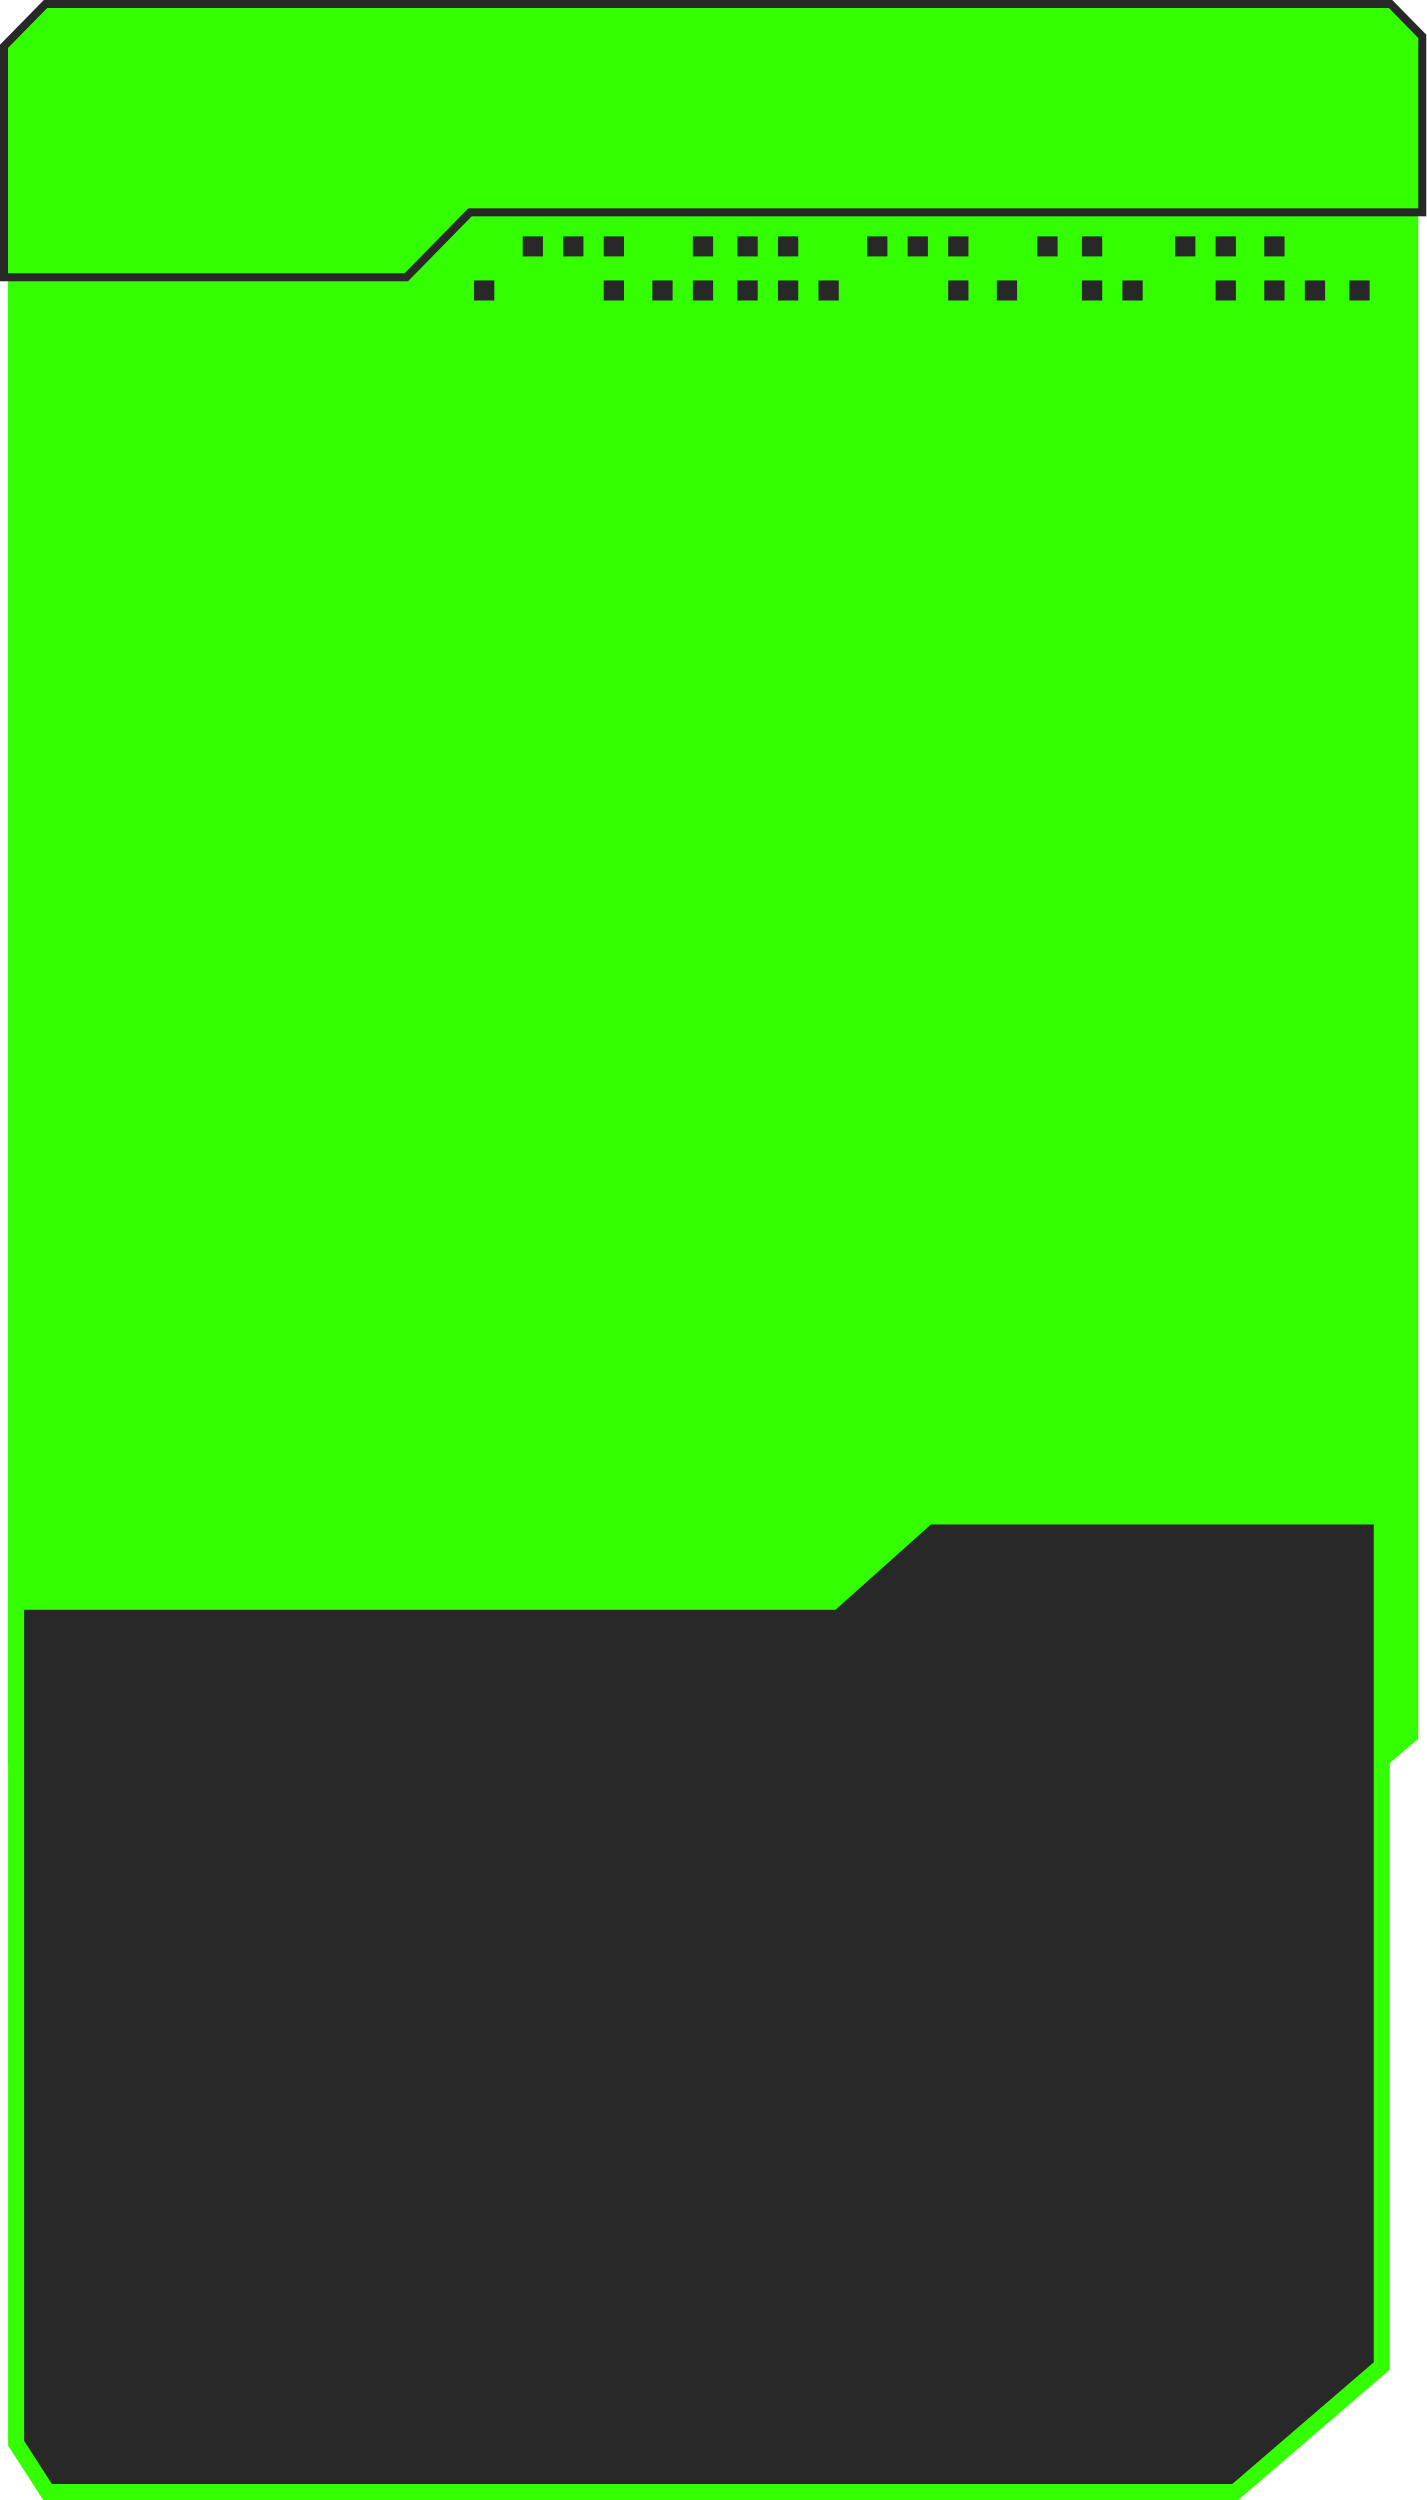
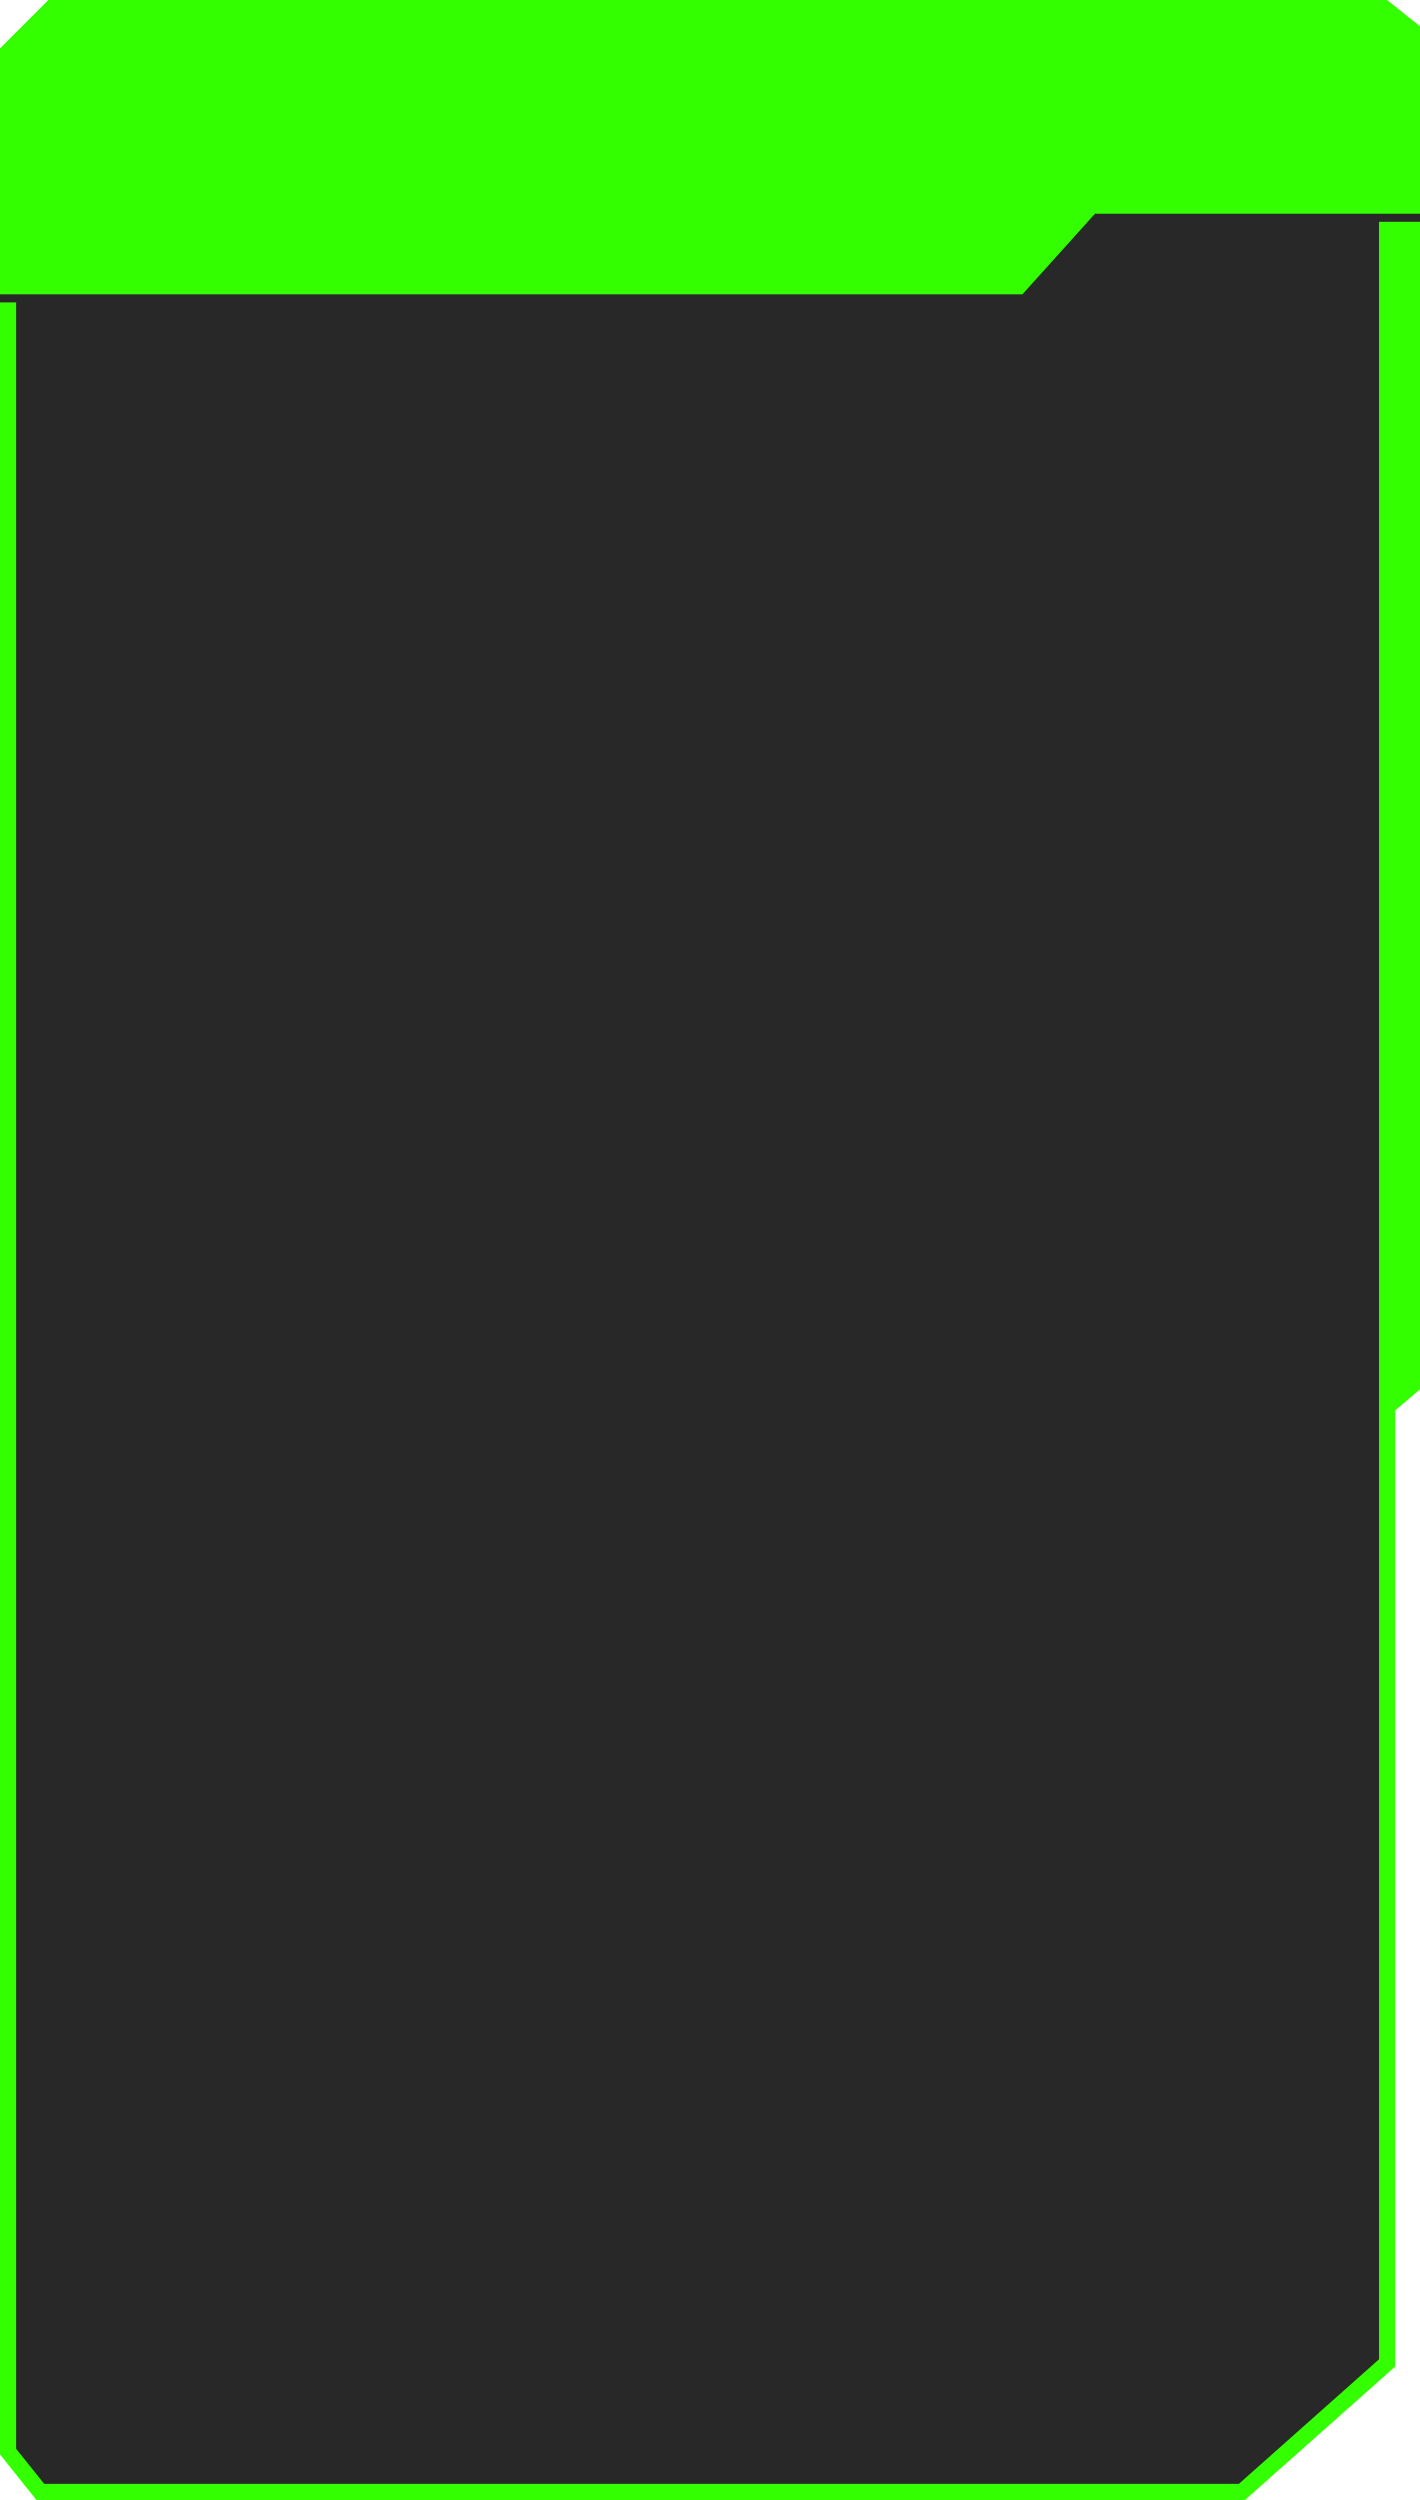
- <svg xmlns="http://www.w3.org/2000/svg" width="356" height="624" viewBox="0 0 356 624" fill="none">
-   <path d="M354 48H2V440.466L12.5 461.855H321.256L354 434V48Z" fill="#33FF00" />
-   <path d="M101 69.2H101.42L101.714 68.9L117.309 53H354H355V52V9.477V9.068L354.714 8.777L347.381 1.3L347.087 1H346.667H11.778H11.358L11.064 1.3L1.286 11.269L1 11.561V11.969V68.2V69.2H2H101Z" fill="#33FF00" stroke="#282828" stroke-width="2" />
-   <path d="M344.897 378.5H231.61L207.764 399.814H4.023V609.82L11.86 622H308.328L344.897 590.536V378.5Z" fill="#282828" stroke="#33FF00" stroke-width="4" />
-   <rect x="184.07" y="70" width="5.057" height="5" fill="#282828" />
-   <rect x="270.047" y="70" width="5.057" height="5" fill="#282828" />
-   <rect x="336.805" y="70" width="5.057" height="5" fill="#282828" />
-   <rect x="270.047" y="59" width="5.057" height="5" fill="#282828" />
-   <rect x="184.07" y="59" width="5.057" height="5" fill="#282828" />
-   <rect x="216.438" y="59" width="5.057" height="5" fill="#282828" />
-   <rect x="204.297" y="70" width="5.057" height="5" fill="#282828" />
-   <rect x="130.461" y="59" width="5.057" height="5" fill="#282828" />
-   <rect x="258.922" y="59" width="5.057" height="5" fill="#282828" />
-   <rect x="118.32" y="70" width="5.057" height="5" fill="#282828" />
-   <rect x="236.664" y="70" width="5.057" height="5" fill="#282828" />
-   <rect x="236.664" y="59" width="5.057" height="5" fill="#282828" />
-   <rect x="172.938" y="70" width="5.057" height="5" fill="#282828" />
-   <rect x="226.547" y="59" width="5.057" height="5" fill="#282828" />
-   <rect x="325.68" y="70" width="5.057" height="5" fill="#282828" />
-   <rect x="280.156" y="70" width="5.057" height="5" fill="#282828" />
-   <rect x="172.938" y="59" width="5.057" height="5" fill="#282828" />
-   <rect x="315.562" y="59" width="5.057" height="5" fill="#282828" />
-   <rect x="248.805" y="70" width="5.057" height="5" fill="#282828" />
-   <rect x="150.688" y="70" width="5.057" height="5" fill="#282828" />
-   <rect x="303.422" y="70" width="5.057" height="5" fill="#282828" />
-   <rect x="150.688" y="59" width="5.057" height="5" fill="#282828" />
-   <rect x="303.422" y="59" width="5.057" height="5" fill="#282828" />
-   <rect x="140.57" y="59" width="5.057" height="5" fill="#282828" />
-   <rect x="293.312" y="59" width="5.057" height="5" fill="#282828" />
-   <rect x="194.18" y="70" width="5.057" height="5" fill="#282828" />
-   <rect x="194.18" y="59" width="5.057" height="5" fill="#282828" />
-   <rect x="162.828" y="70" width="5.057" height="5" fill="#282828" />
-   <rect x="315.562" y="70" width="5.057" height="5" fill="#282828" />
+ <svg xmlns="http://www.w3.org/2000/svg" width="352" height="620" viewBox="0 0 352 620" fill="none">
+   <path d="M354,30 H0 V371 H321 l33,-28Z" fill="#33FF00">
+     <animate class="p0" attributeName="d" from="M354,30 H0 V371 H321 l33,-28Z" to="M354,30 H0 V500 H321 l33,-28Z" begin="click" fill="freeze" dur="0.25s" />
+     <animate class="p1" attributeName="d" from="M354,30 H0 V500 H321 l33,-28Z" to="M354,30 H0 V371 H321 l33,-28Z" begin="click" fill="freeze" dur="0.25s" />
+   </path>
+   <rect x="117" y="60" width="5" height="5" fill="#282828" />
+   <rect x="138" y="60" width="5" height="5" fill="#282828" />
+   <rect x="128" y="60" width="5" height="5" fill="#282828" />
+   <rect x="160" y="60" width="5" height="5" fill="#282828" />
+   <rect x="171" y="60" width="5" height="5" fill="#282828" />
+   <rect x="181" y="60" width="5" height="5" fill="#282828" />
+   <rect x="204" y="60" width="5" height="5" fill="#282828" />
+   <rect x="224" y="60" width="5" height="5" fill="#282828" />
+   <rect x="214" y="60" width="5" height="5" fill="#282828" />
+   <rect x="257" y="60" width="5" height="5" fill="#282828" />
+   <rect x="246" y="60" width="5" height="5" fill="#282828" />
+   <rect x="281" y="60" width="5" height="5" fill="#282828" />
+   <rect x="291" y="60" width="5" height="5" fill="#282828" />
+   <rect x="303" y="60" width="5" height="5" fill="#282828" />
+   <rect x="105" y="70" width="5" height="5" fill="#282828" />
+   <rect x="138" y="70" width="5" height="5" fill="#282828" />
+   <rect x="150" y="70" width="5" height="5" fill="#282828" />
+   <rect x="160" y="70" width="5" height="5" fill="#282828" />
+   <rect x="171" y="70" width="5" height="5" fill="#282828" />
+   <rect x="181" y="70" width="5" height="5" fill="#282828" />
+   <rect x="191" y="70" width="5" height="5" fill="#282828" />
+   <rect x="224" y="70" width="5" height="5" fill="#282828" />
+   <rect x="236" y="70" width="5" height="5" fill="#282828" />
+   <rect x="257" y="70" width="5" height="5" fill="#282828" />
+   <rect x="257" y="70" width="5" height="5" fill="#282828" />
+   <rect x="267" y="70" width="5" height="5" fill="#282828" />
+   <rect x="290" y="70" width="5" height="5" fill="#282828" />
+   <rect x="303" y="70" width="5" height="5" fill="#282828" />
+   <rect x="313" y="70" width="5" height="5" fill="#282828" />
+   <rect x="324" y="70" width="5" height="5" fill="#282828" />
+   <path d="M344,27 H260 l-18,20 H2 V608 L10,618 H308 L344,586Z" fill="#282828" stroke="#33FF00" stroke-width="4">
+     <animate class="p0" attributeName="d" from="M344,27 H260 l-18,20 H2 V608 L10,618 H308 L344,586Z" to="M344,404 H260 l-18,20 H2 V608 L10,618 H308 L344,586Z" begin="click" fill="freeze" dur="0.25s" />
+     <animate class="p1" attributeName="d" from="M344,404 H260 l-18,20 H2 V608 L10,618 H308 L344,586Z" to="M344,27 H260 l-18,20 H2 V608 L10,618 H308 L344,586Z" begin="click" fill="freeze" dur="0.25s" />
+   </path>
+   <path d="M354,8 L344,0 H12 L0,12 V74 h254 l18,-20 H354Z" fill="#33FF00">
+     <animate class="p0" attributeName="d" from="M354,8 L344,0 H12 L0,12 V74 h254 l18,-20 H354Z" to="M354,8 L344,0 H12 L0,12 V74 h90 l18,-20 H354Z" begin="click" fill="freeze" dur="0.25s" />
+     <animate class="p1" attributeName="d" from="M354,8 L344,0 H12 L0,12 V74 h90 l18,-20 H354Z" to="M354,8 L344,0 H12 L0,12 V74 h254 l18,-20 H354Z" begin="click" fill="freeze" dur="0.25s" />
+   </path>
+   <path d="M0,74 h254 l18,-20 H354" stroke="#282828" stroke-width="2">
+     <animate class="p0" attributeName="d" from="M0,74 h254 l18,-20 H354" to="M0,74 h90 l18,-20 H354" begin="click" fill="freeze" dur="0.25s" />
+     <animate class="p1" attributeName="d" from="M0,74 h90 l18,-20 H354" to="M0,74 h254 l18,-20 H354" begin="click" fill="freeze" dur="0.25s" />
+   </path>
</svg>
